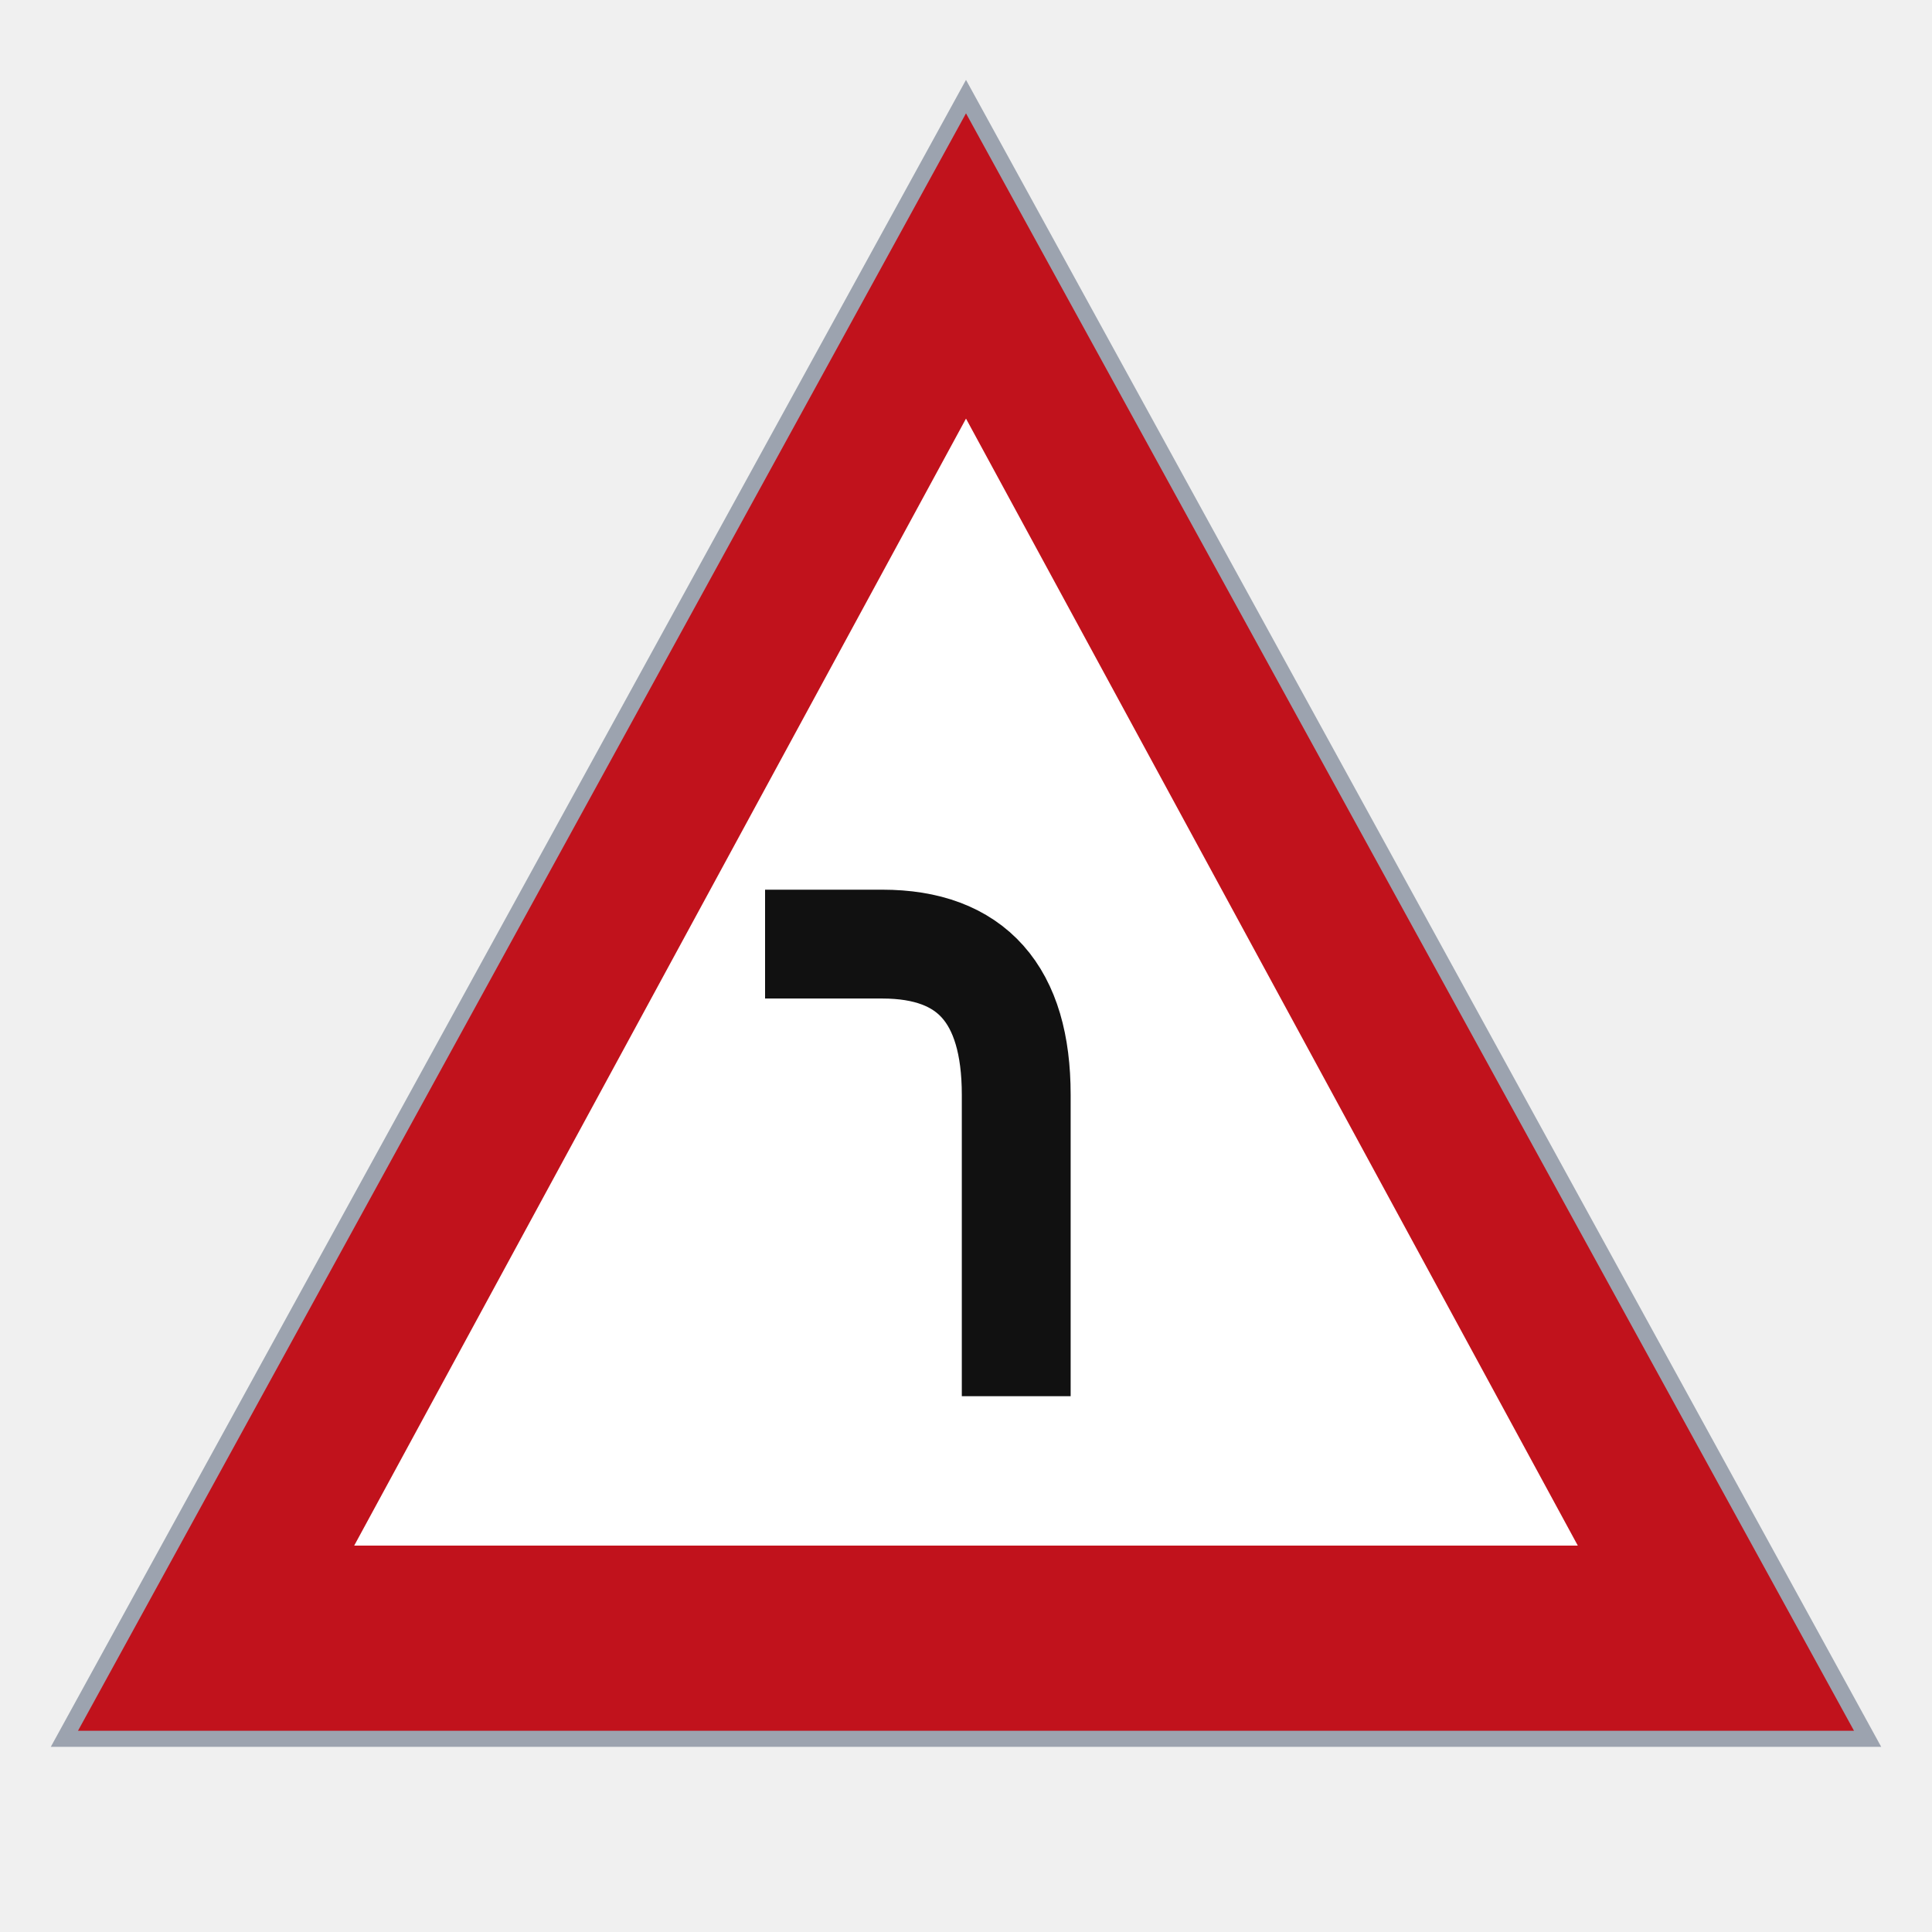
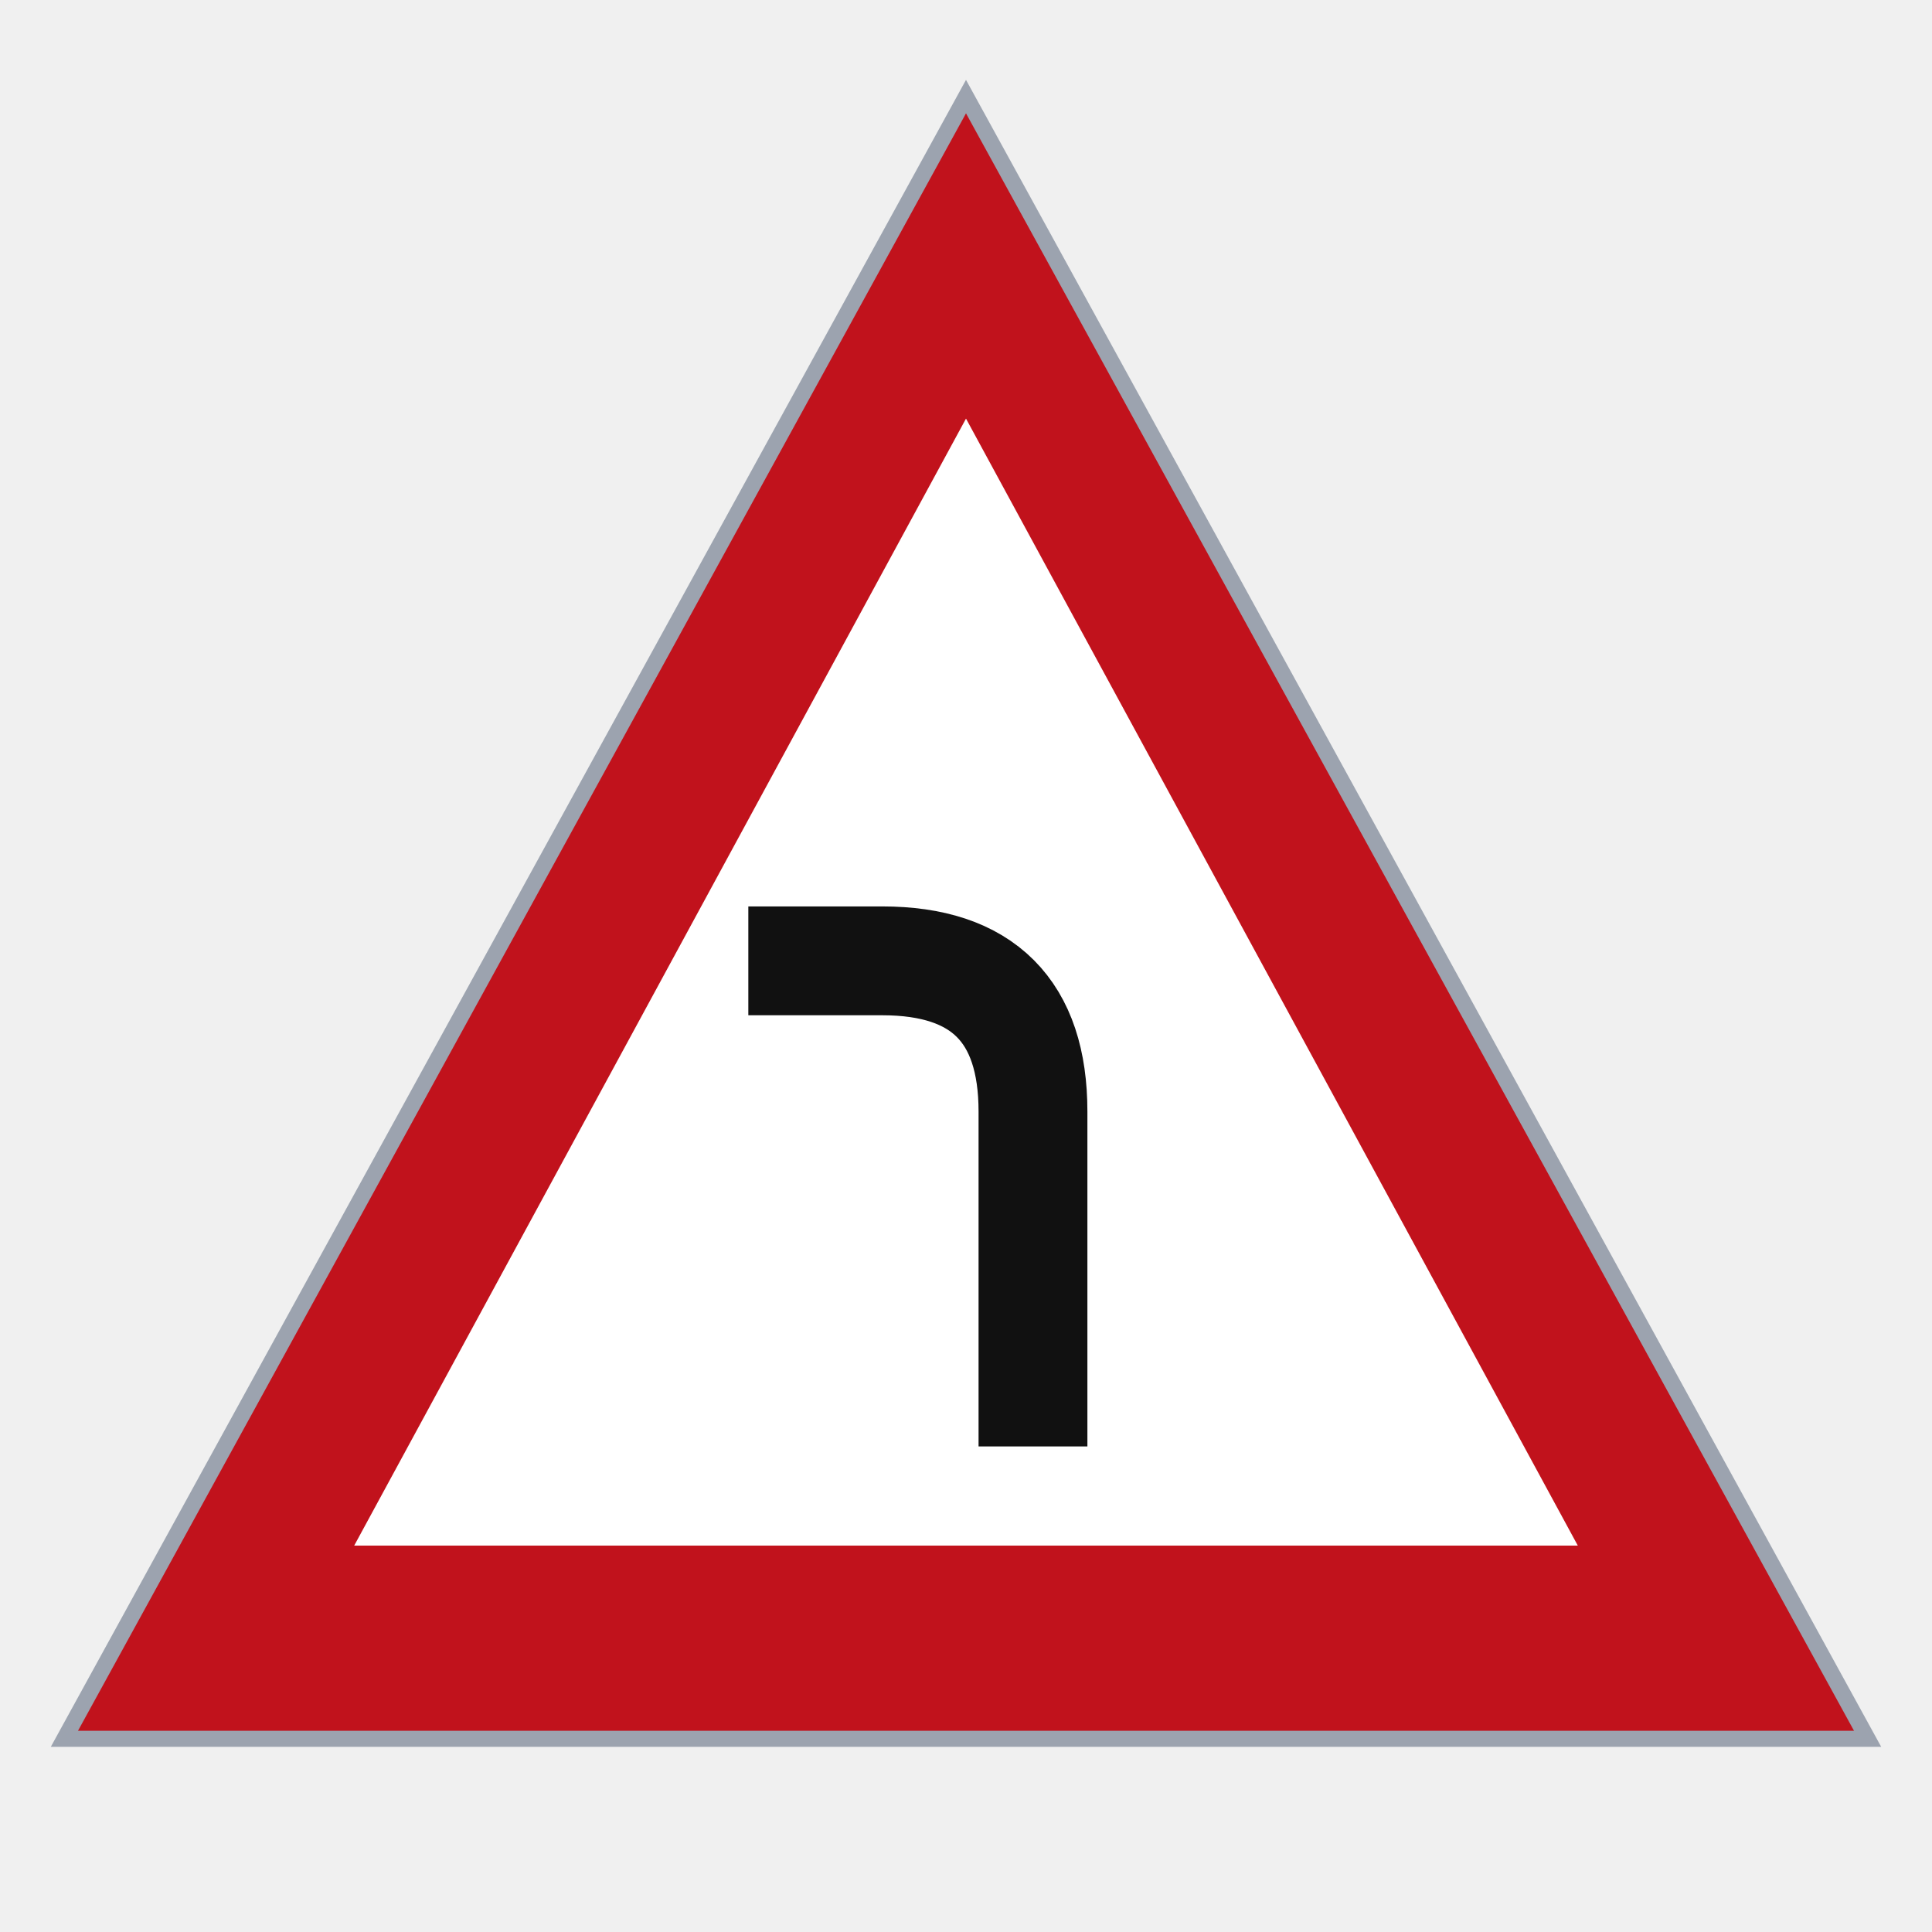
- <svg xmlns="http://www.w3.org/2000/svg" viewBox="0 0 120 120" role="img" aria-label="Zeichen 103 Kurve links">
+ <svg xmlns="http://www.w3.org/2000/svg" viewBox="0 0 120 120" role="img" aria-label="Zeichen 103-10 Kurve (links)">
  <path d="M60 6 L116 108 H4 Z" fill="#C1121C" stroke="#9CA3AF" stroke-width="1" />
  <path d="M60 26 L98 96 H22 Z" fill="#FFFFFF" />
  <svg x="34" y="42" width="52" height="52" viewBox="0 0 100 100">
-     <path d="M56 86 V50 Q56 32 40 32 H26" fill="none" stroke="#111111" stroke-width="13" stroke-linecap="butt" />
+     <path d="M58 92 V52 Q58 34 40 34 H24" fill="none" stroke="#111111" stroke-width="13" stroke-linecap="butt" stroke-linejoin="round" />
  </svg>
</svg>
